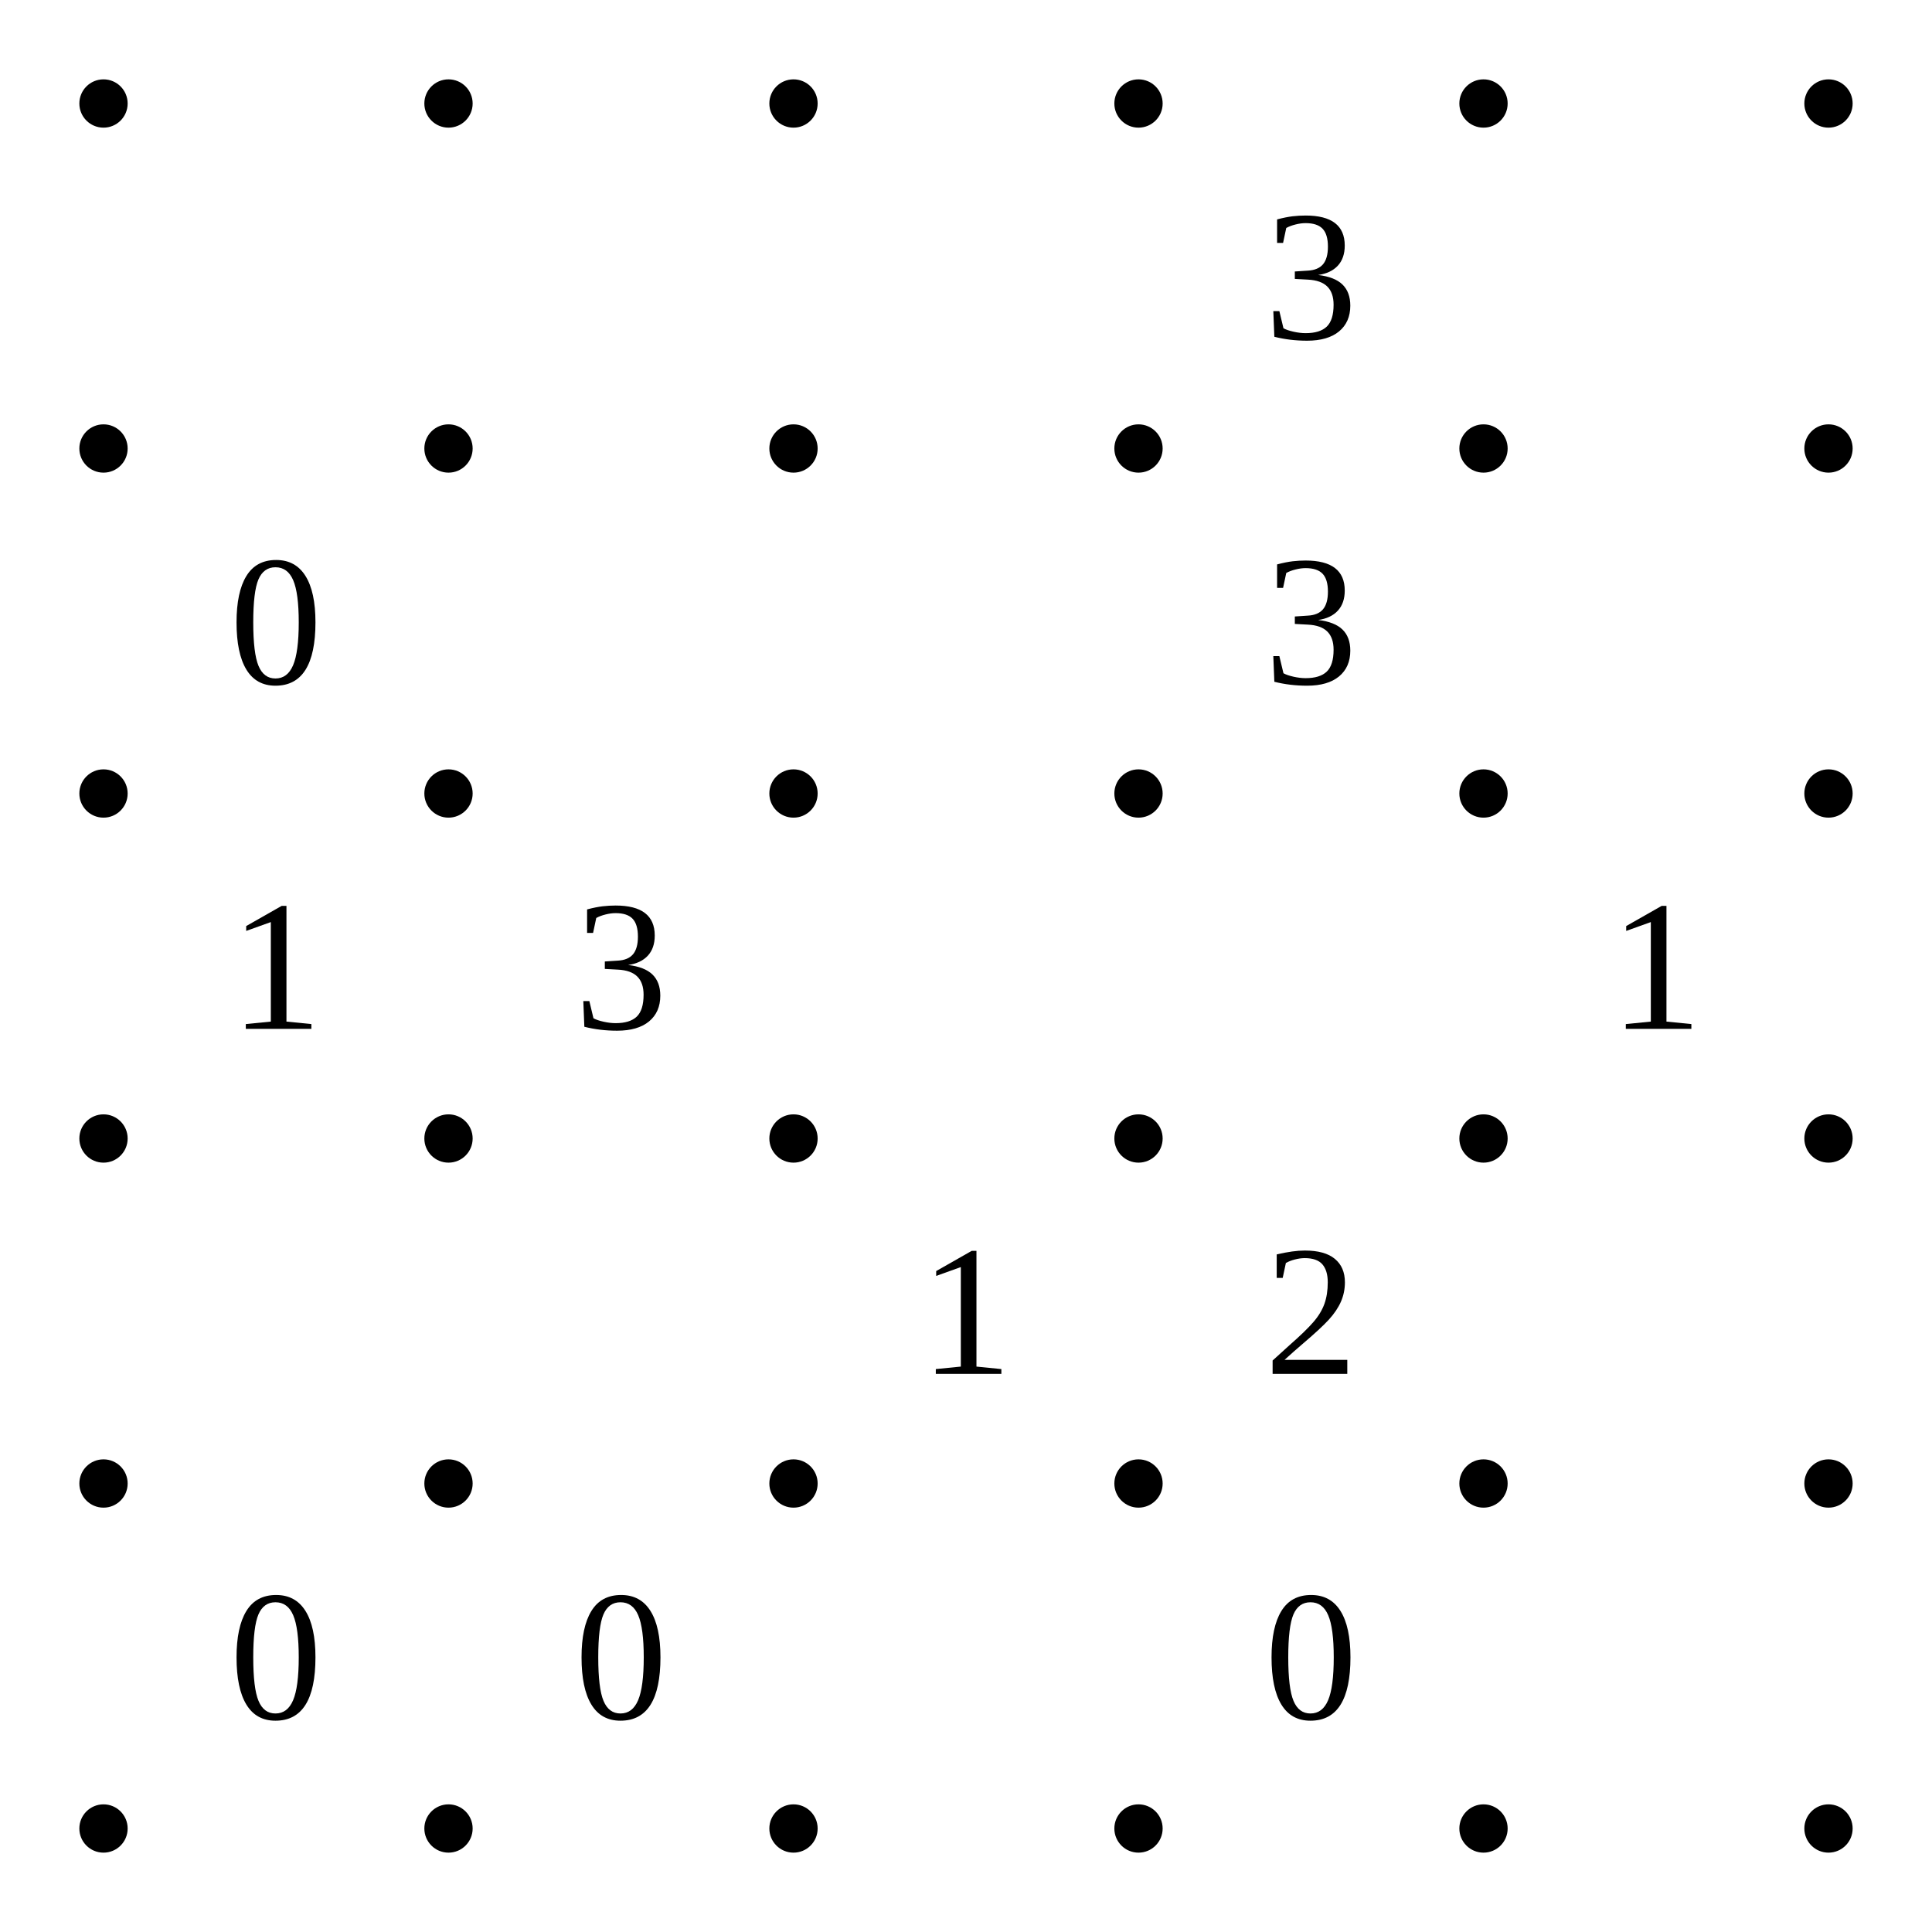
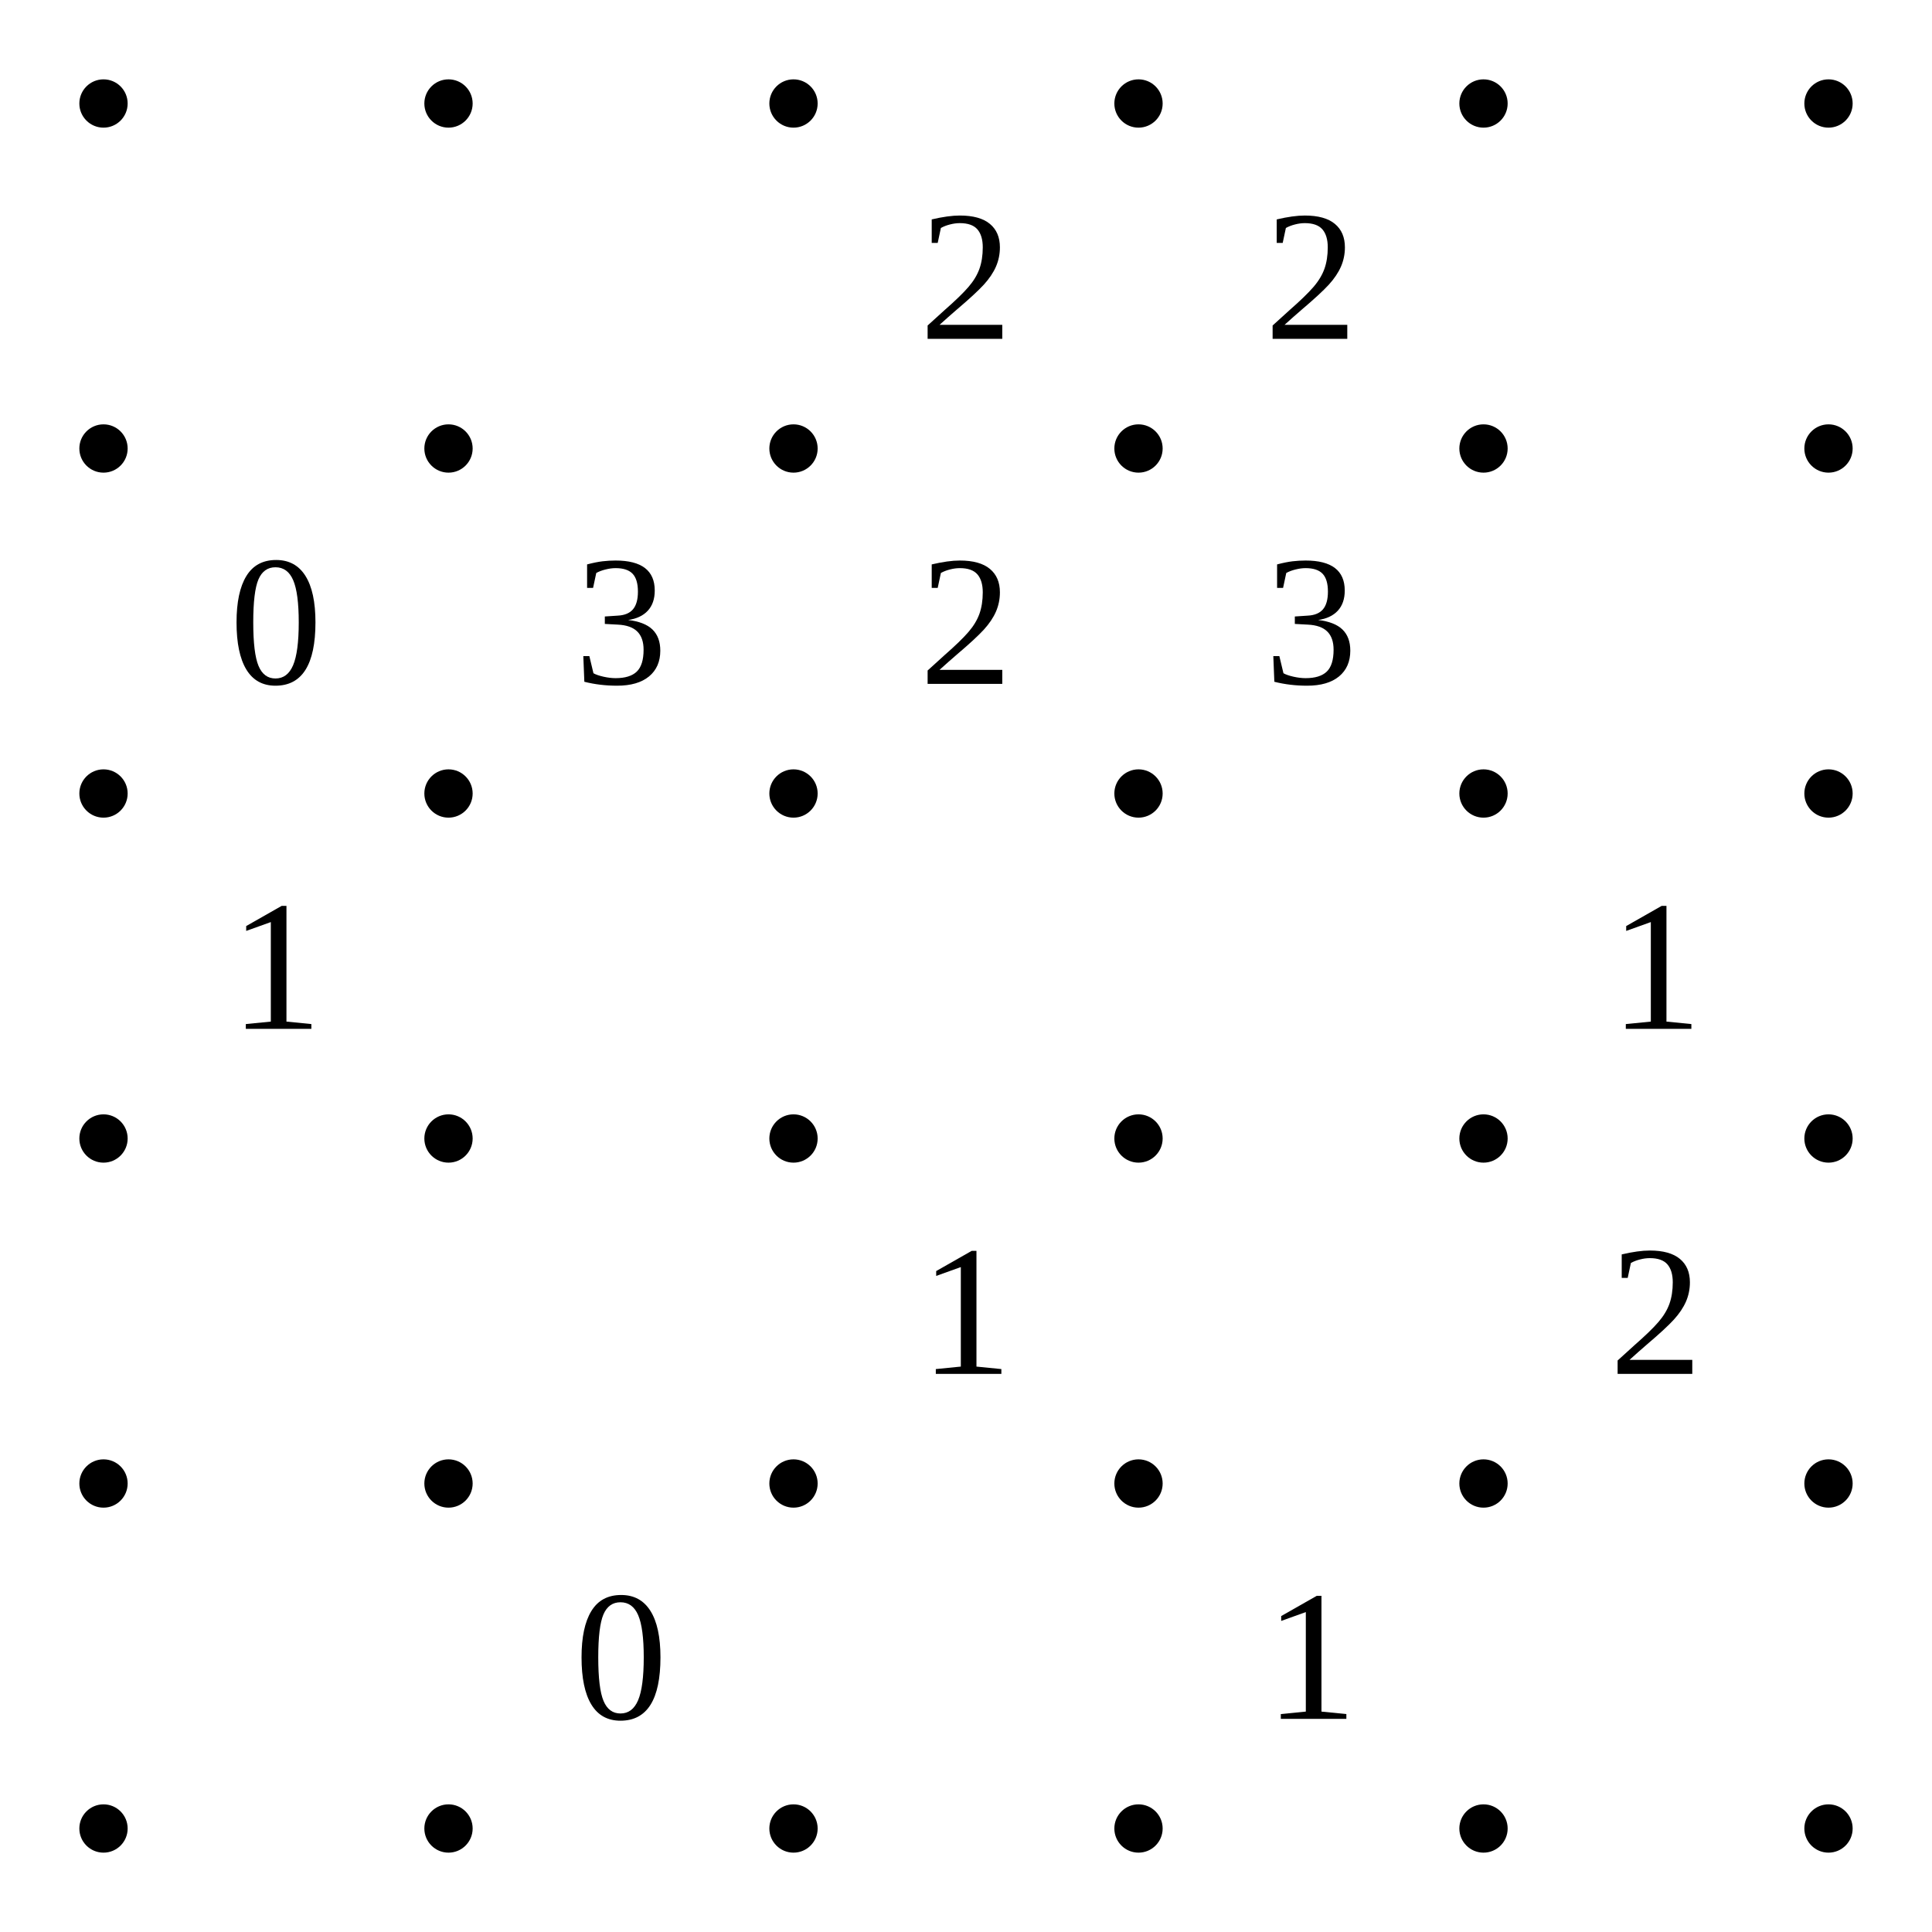
<svg xmlns="http://www.w3.org/2000/svg" class="p" viewBox="0 0 560 560" preserveAspectRatio="xMidYMid meet" shape-rendering="geometricPrecision">
  <g fill="#000">
    <circle cx="30" cy="30" r="7" />
    <circle cx="130" cy="30" r="7" />
    <circle cx="230" cy="30" r="7" />
    <circle cx="330" cy="30" r="7" />
    <circle cx="430" cy="30" r="7" />
    <circle cx="530" cy="30" r="7" />
    <circle cx="30" cy="130" r="7" />
    <circle cx="130" cy="130" r="7" />
    <circle cx="230" cy="130" r="7" />
    <circle cx="330" cy="130" r="7" />
    <circle cx="430" cy="130" r="7" />
    <circle cx="530" cy="130" r="7" />
    <circle cx="30" cy="230" r="7" />
    <circle cx="130" cy="230" r="7" />
    <circle cx="230" cy="230" r="7" />
    <circle cx="330" cy="230" r="7" />
    <circle cx="430" cy="230" r="7" />
    <circle cx="530" cy="230" r="7" />
    <circle cx="30" cy="330" r="7" />
    <circle cx="130" cy="330" r="7" />
    <circle cx="230" cy="330" r="7" />
    <circle cx="330" cy="330" r="7" />
    <circle cx="430" cy="330" r="7" />
    <circle cx="530" cy="330" r="7" />
    <circle cx="30" cy="430" r="7" />
    <circle cx="130" cy="430" r="7" />
    <circle cx="230" cy="430" r="7" />
    <circle cx="330" cy="430" r="7" />
    <circle cx="430" cy="430" r="7" />
    <circle cx="530" cy="430" r="7" />
    <circle cx="30" cy="530" r="7" />
    <circle cx="130" cy="530" r="7" />
    <circle cx="230" cy="530" r="7" />
    <circle cx="330" cy="530" r="7" />
    <circle cx="430" cy="530" r="7" />
    <circle cx="530" cy="530" r="7" />
  </g>
  <g fill="#000" font-size="54" text-anchor="middle" dominant-baseline="central">
-     <text x="380" y="80">3</text>
+     <text x="280" y="80">2</text>
+     <text x="380" y="80">2</text>
    <text x="80" y="180">0</text>
+     <text x="180" y="180">3</text>
+     <text x="280" y="180">2</text>
    <text x="380" y="180">3</text>
    <text x="80" y="280">1</text>
-     <text x="180" y="280">3</text>
    <text x="480" y="280">1</text>
    <text x="280" y="380">1</text>
-     <text x="380" y="380">2</text>
-     <text x="80" y="480">0</text>
+     <text x="480" y="380">2</text>
    <text x="180" y="480">0</text>
-     <text x="380" y="480">0</text>
+     <text x="380" y="480">1</text>
  </g>
</svg>
